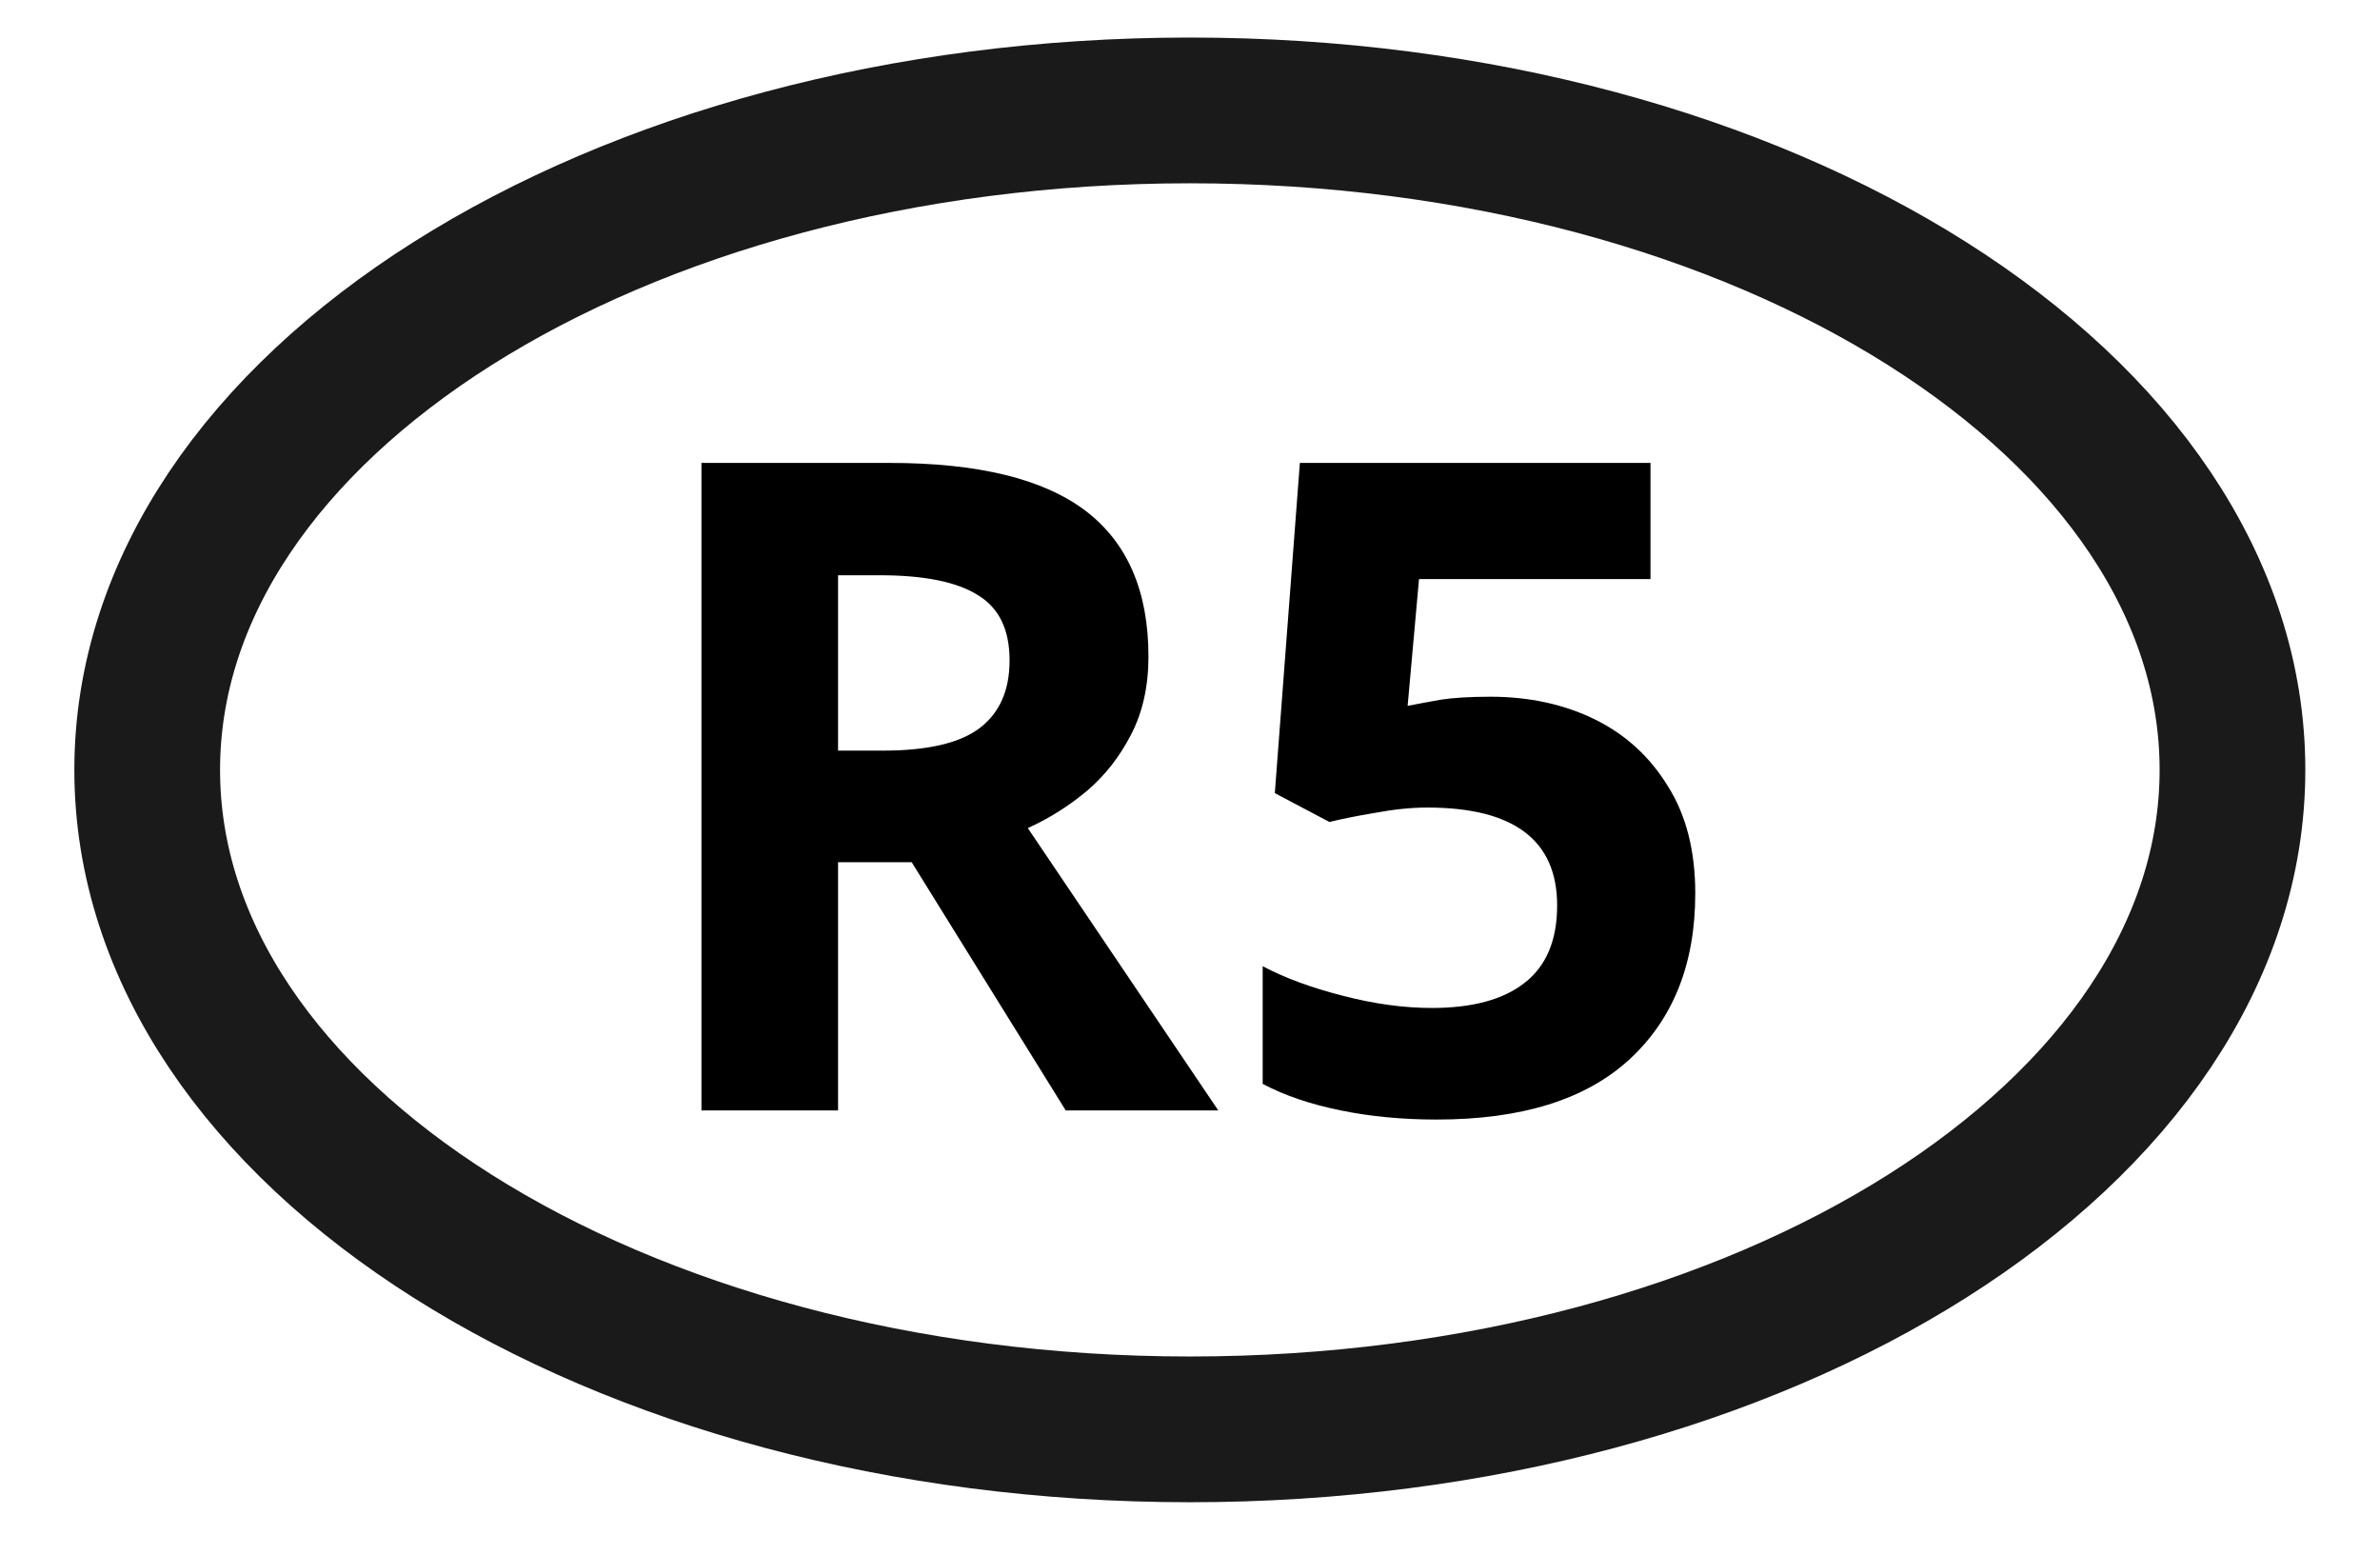
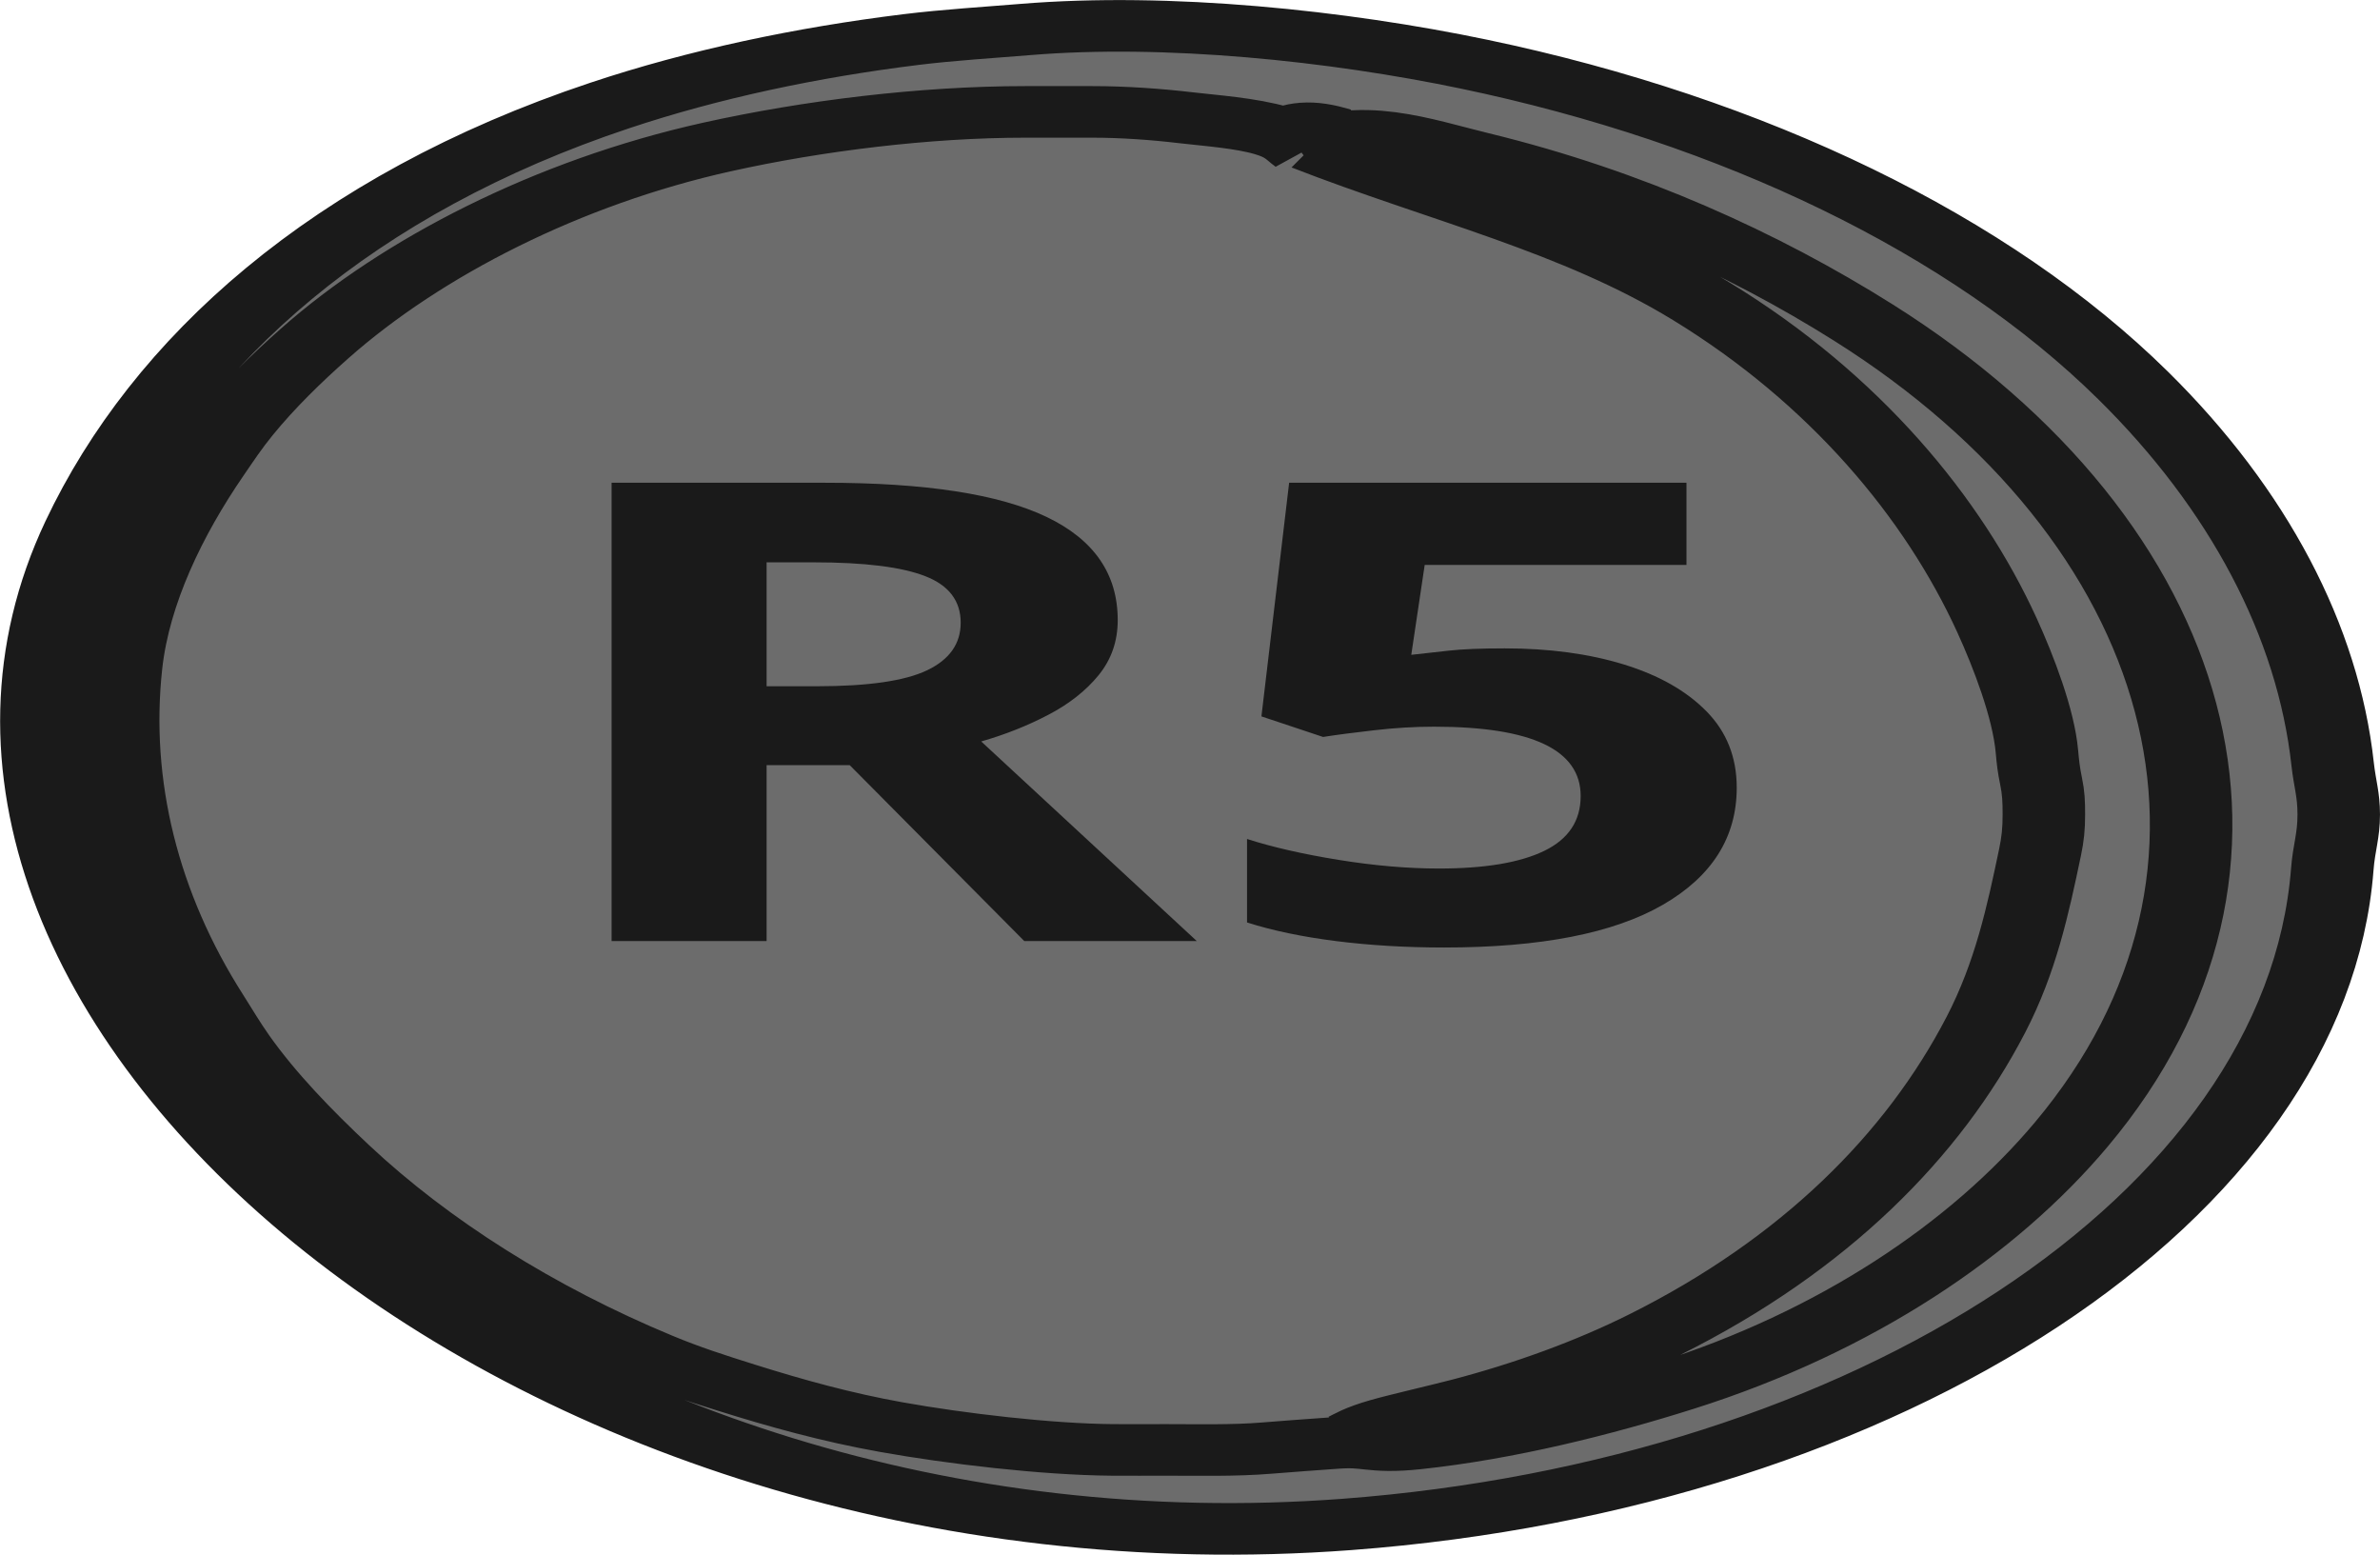
- <svg xmlns="http://www.w3.org/2000/svg" width="49" height="32" viewBox="0 0 49 32" id="svg2" version="1.1">
-   <defs id="defs4" />
-   <g id="layer1" transform="translate(-225.7124,-856.4032)" style="display:inline">
-     <g id="g4169" transform="translate(3.939191,0.8768093)">
-       <text xml:space="preserve" style="font-size:18.667px;line-height:1.25;font-family:sans-serif;letter-spacing:0px;word-spacing:0px" x="234.526" y="878.381" id="text1">
-         <tspan id="tspan1" x="234.526" y="878.381" style="font-style:normal;font-variant:normal;font-weight:bold;font-stretch:normal;font-size:18.667px;font-family:sans-serif;-inkscape-font-specification:'sans-serif Bold'">R5</tspan>
+ <svg xmlns="http://www.w3.org/2000/svg" width="49" height="32" viewBox="0 0 49 32">
+   <g transform="scale(0.60507,0.37823) translate(-553.094,-336.946)">
+     <g id="RGRIP2" transform="matrix(0.2339141,0,0,0.2339141,404.6299,153.0809)">
+       <path style="fill:#6c6c6c;fill-opacity:1;stroke:#1a1a1a;stroke-width:12;stroke-dasharray:none;stroke-opacity:1;opacity:1" d="m 783.822,792.904 c 20.648,-2.73 45.444,1.422 65.317,8.068 39.235,13.122 73.566,39.619 95.835,74.722 16.783,26.454 26.915,57.162 29.036,88.101 0.318,4.64 0.888,6.966 0.888,11.747 0,5.053 -0.689,7.602 -0.937,12.726 -3.803,78.55 -66.151,143.158 -143.345,152.428 -118.4,14.219 -216.164,-121.357 -183.55,-231.719 12.27,-41.52 37.611,-77.748 76.313,-98.39 13.709,-7.312 28.701,-12.367 43.87,-15.354 5.34,-1.052 11.419,-1.648 16.573,-2.329 m 40.945,27.973 c 7.311,-6.632 15.76,-1.577 24.372,1.773 21.34,8.302 40.469,22.197 56.543,38.362 48.487,48.762 62.674,127.301 30.33,188.927 -12.84,24.464 -32.868,45.972 -57.626,58.491 -11.703,5.918 -25.198,11.311 -38.02,13.492 -6.169,1.05 -6.151,-0.787 -11.699,-0.149 -2.826,0.325 -6.894,0.789 -9.749,1.167 -4.691,0.62 -10.058,0.415 -14.623,0.415 -2.93,0 -4.777,0.032 -7.799,0 -9.48,-0.113 -22.724,-2.602 -32.171,-5.309 -7.959,-2.28 -15.251,-5.528 -22.422,-9.129 -4.612,-2.316 -8.349,-4.226 -12.673,-7.098 -18.004,-11.954 -33.821,-28.013 -45.819,-46.004 -5.644,-8.463 -11.019,-17.371 -15.023,-26.43 -1.483,-3.354 -2.583,-6.388 -3.938,-9.789 -9.772,-24.531 -13.973,-51.587 -12.148,-78.312 1.084,-15.886 6.086,-32.489 12.312,-46.987 1.476,-3.436 2.696,-6.401 4.426,-9.789 3.314,-6.491 7.289,-12.721 11.447,-18.599 14.166,-20.03 35.372,-37.454 58.492,-45.671 13.973,-4.966 30.264,-8.167 44.844,-8.168 3.856,-2e-4 5.997,0 9.749,0 4.564,0 9.276,0.537 13.648,1.36 3.56,0.67 8.698,1.214 12.582,3.051 3.287,1.555 3.917,3.203 4.966,4.4 m -2.925,-3.916 c 2.001,-0.953 2.884,-1.875 6.824,0 m -2.925,2.937 c 19.658,12.269 39.371,19.546 56.505,36.307 20.785,20.328 35.101,47.879 42.933,75.284 2.429,8.5 5.329,20.607 5.815,29.367 0.138,2.492 0.262,4.301 0.596,6.852 0.367,2.804 0.414,4.79 0.414,7.831 0,3.362 -0.155,5.715 -0.561,8.81 -1.756,13.388 -3.531,26.706 -7.891,40.135 -9.106,28.048 -24.902,53.475 -48.091,71.998 -8.231,6.575 -17.588,12.034 -27.297,16.091 -3.091,1.292 -9.295,3.577 -11.675,4.675 -2.96,1.366 -3.715,2.258 -4.899,3.167" id="RGRIP2-0" />
+       <text xml:space="preserve" style="font-size:149.333px;line-height:1.25;font-family:'Bitstream Vera Sans Mono';-inkscape-font-specification:'Bitstream Vera Sans Mono';letter-spacing:0px;word-spacing:0px;fill:#1a1a1a;opacity:1" x="710.223" y="1004.972" id="text2-0-2">
+         <tspan id="tspan2-5-2" x="710.223" y="1004.972" style="font-style:normal;font-variant:normal;font-weight:bold;font-stretch:normal;font-size:149.333px;font-family:'Apolonia Nova OT';-inkscape-font-specification:'Apolonia Nova OT Bold';fill:#1a1a1a">R5</tspan>
      </text>
    </g>
-     <ellipse style="opacity:1;fill:none;stroke:#1a1a1a;stroke-width:3;stroke-dasharray:none;stroke-opacity:1" id="path1" cx="250.209" cy="872.25" rx="21.466" ry="13.574" />
  </g>
</svg>
